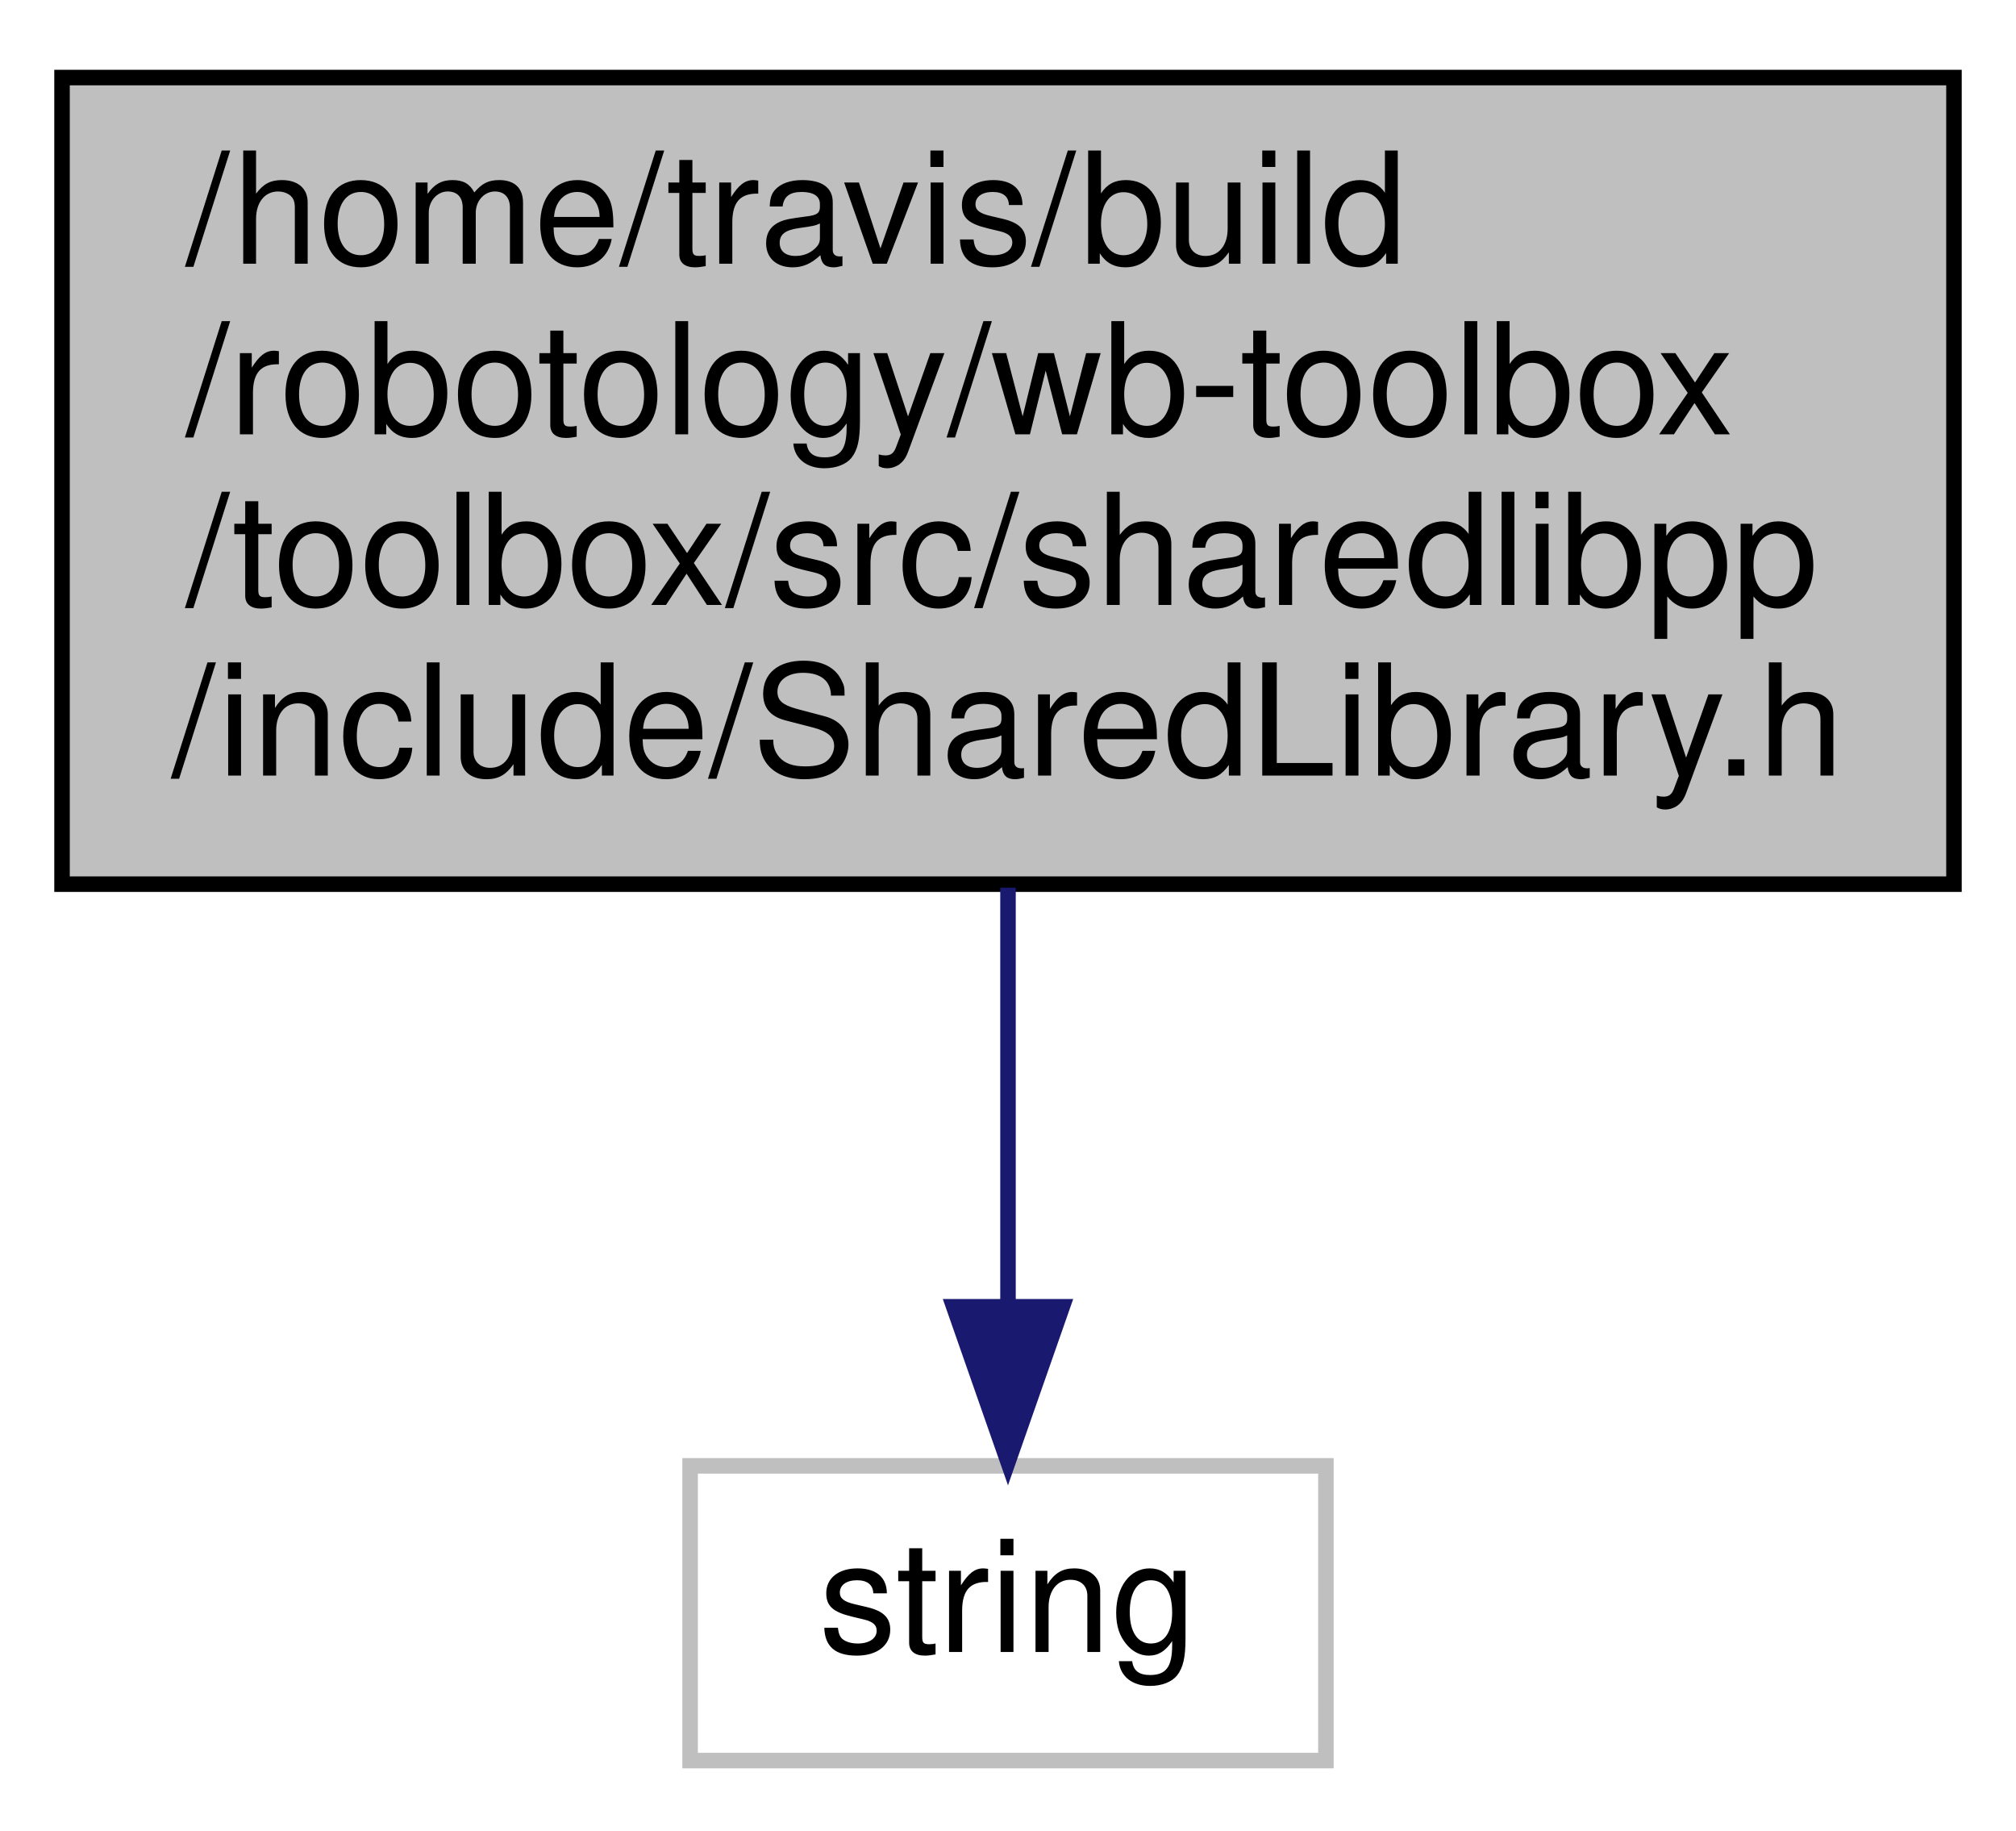
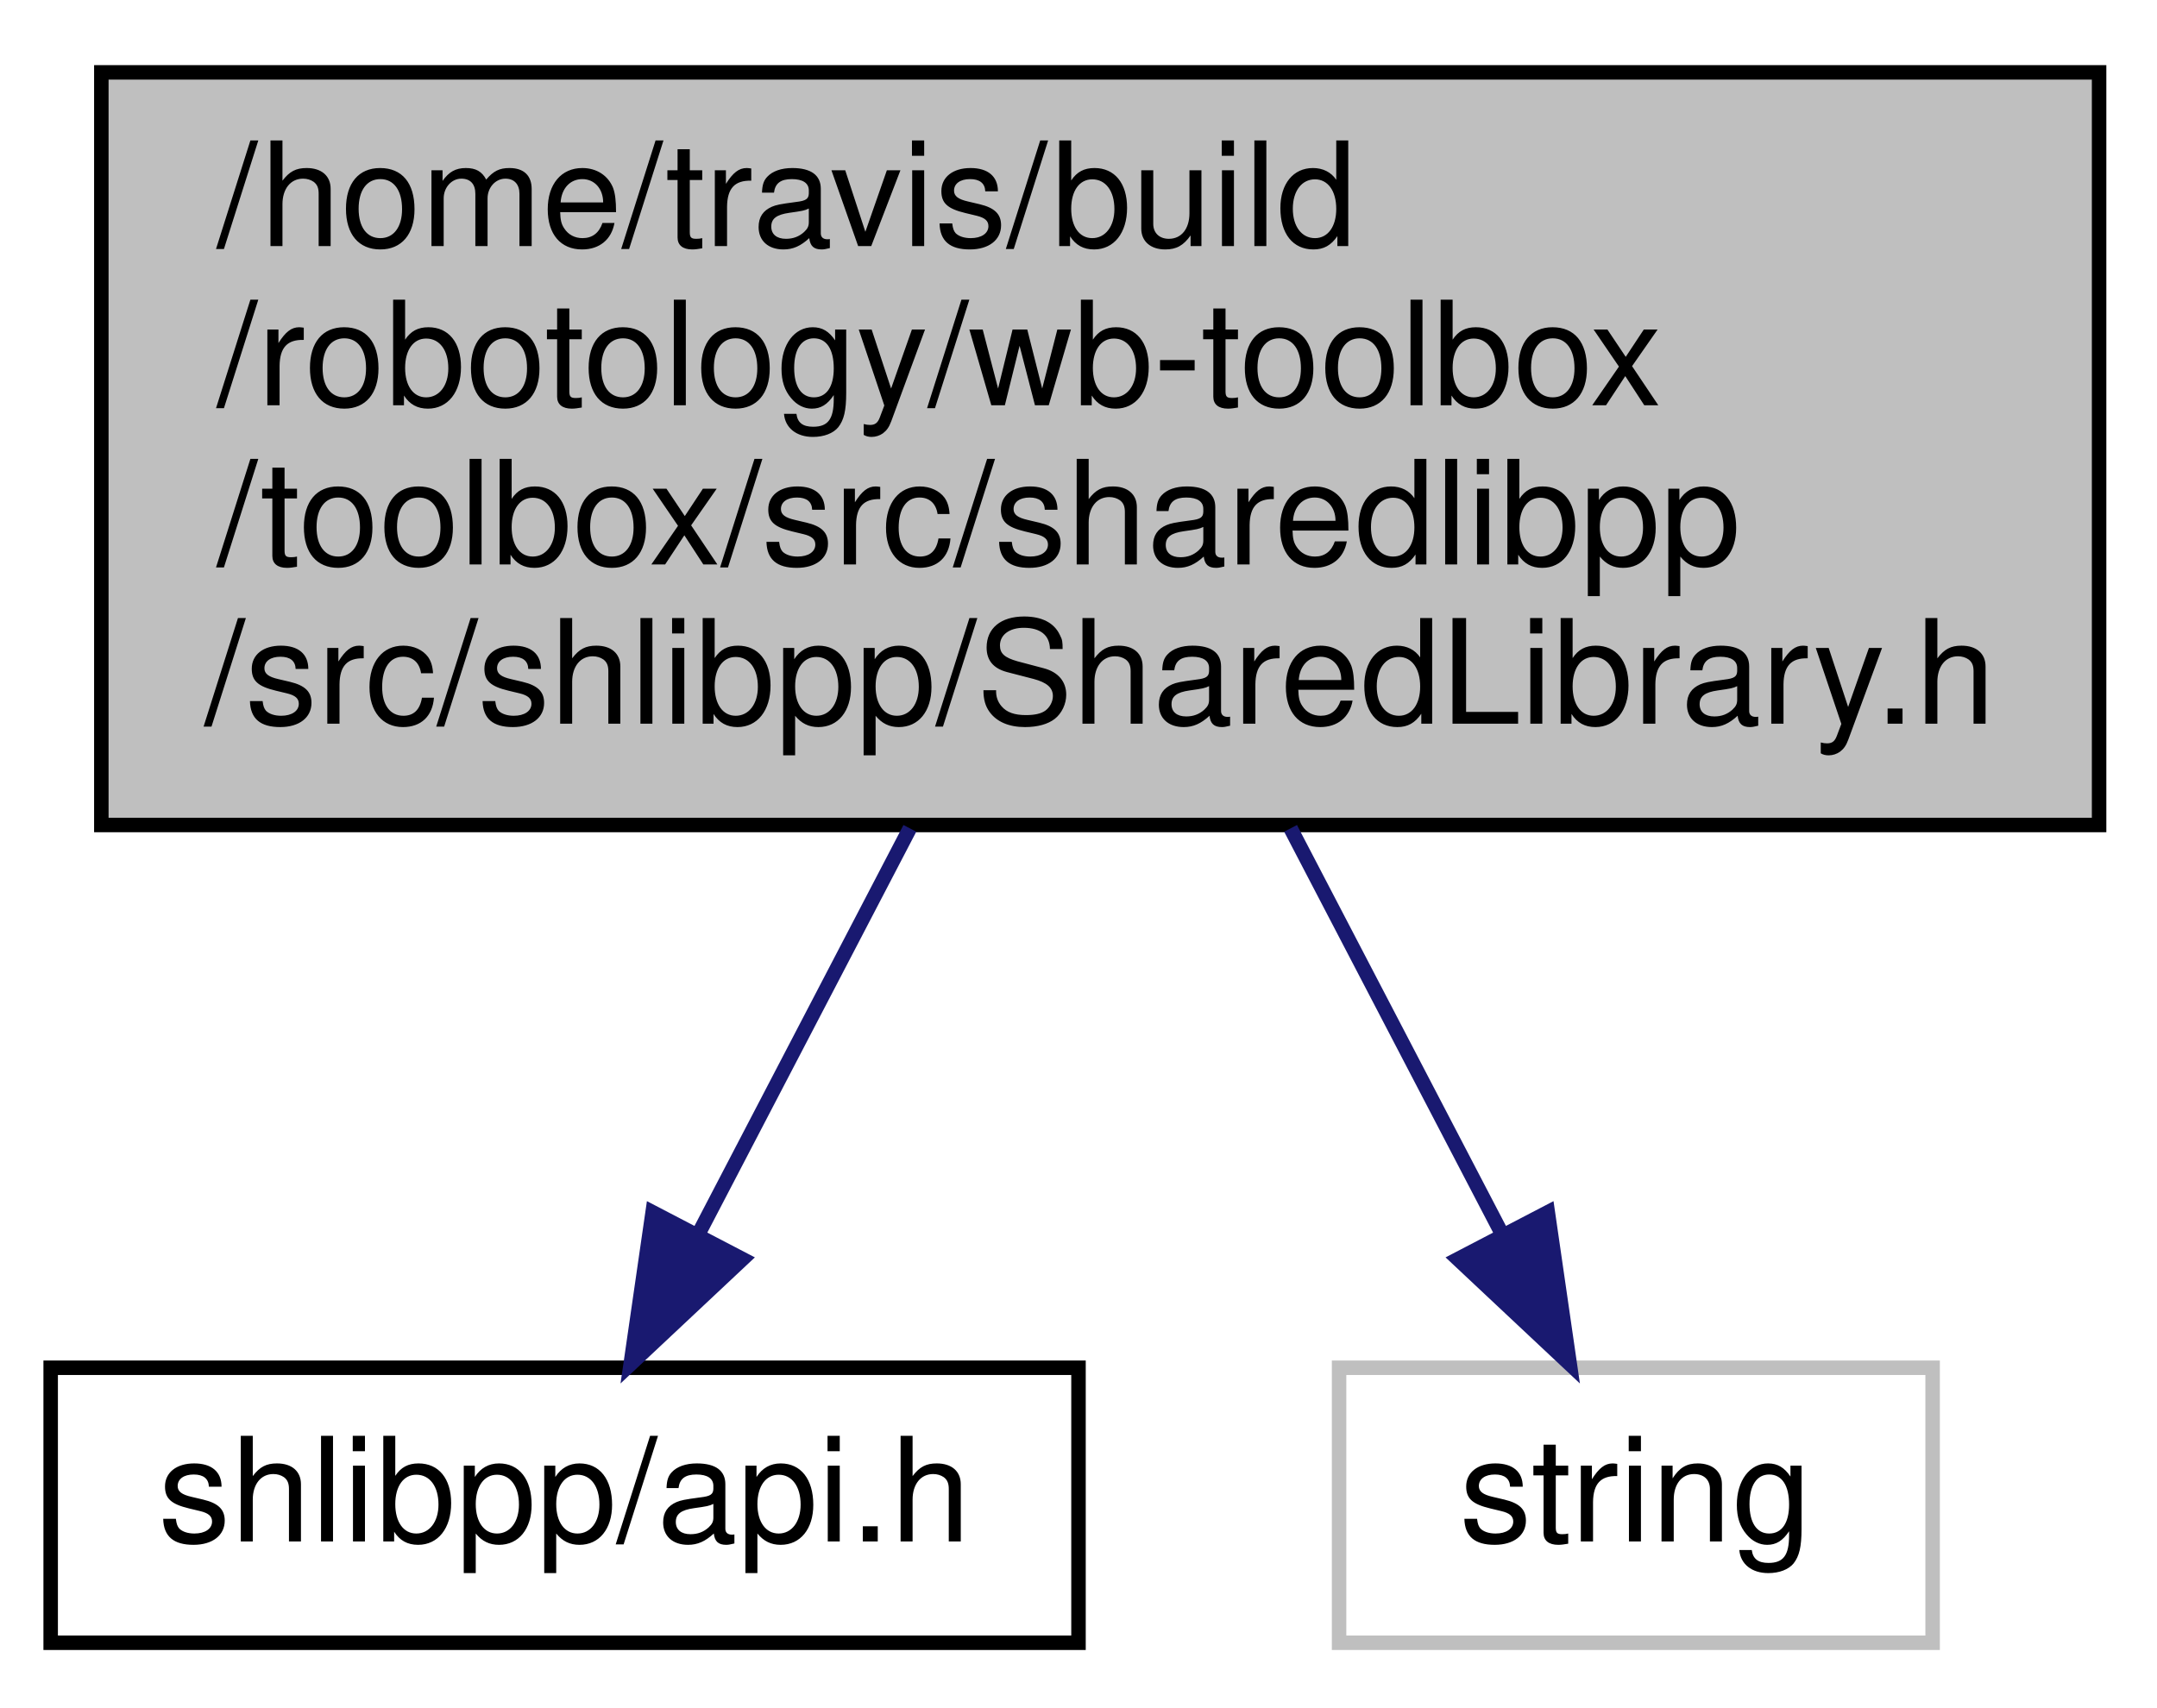
- <svg xmlns="http://www.w3.org/2000/svg" width="130pt" height="118pt" viewBox="0.00 0.00 130.00 118.00">
+ <svg xmlns="http://www.w3.org/2000/svg" xmlns:xlink="http://www.w3.org/1999/xlink" width="149pt" height="118pt" viewBox="0.00 0.00 149.00 118.00">
  <g id="graph0" class="graph" transform="scale(1 1) rotate(0) translate(4 114)">
    <g id="node1" class="node">
-       <polygon fill="#bfbfbf" stroke="black" points="0,-57 0,-109 122,-109 122,-57 0,-57" />
-       <text text-anchor="start" x="8" y="-97" font-family="Helvetica,sans-Serif" font-size="10.00">/home/travis/build</text>
-       <text text-anchor="start" x="8" y="-86" font-family="Helvetica,sans-Serif" font-size="10.00">/robotology/wb-toolbox</text>
-       <text text-anchor="start" x="8" y="-75" font-family="Helvetica,sans-Serif" font-size="10.00">/toolbox/src/sharedlibpp</text>
-       <text text-anchor="middle" x="61" y="-64" font-family="Helvetica,sans-Serif" font-size="10.00">/include/SharedLibrary.h</text>
+       <polygon fill="#bfbfbf" stroke="black" points="3,-57 3,-109 141,-109 141,-57 3,-57" />
+       <text text-anchor="start" x="11" y="-97" font-family="Helvetica,sans-Serif" font-size="10.00">/home/travis/build</text>
+       <text text-anchor="start" x="11" y="-86" font-family="Helvetica,sans-Serif" font-size="10.00">/robotology/wb-toolbox</text>
+       <text text-anchor="start" x="11" y="-75" font-family="Helvetica,sans-Serif" font-size="10.00">/toolbox/src/sharedlibpp</text>
+       <text text-anchor="middle" x="72" y="-64" font-family="Helvetica,sans-Serif" font-size="10.00">/src/shlibpp/SharedLibrary.h</text>
    </g>
    <g id="node2" class="node">
-       <polygon fill="none" stroke="#bfbfbf" points="40.5,-0.5 40.5,-19.5 81.5,-19.5 81.5,-0.5 40.5,-0.5" />
-       <text text-anchor="middle" x="61" y="-7.5" font-family="Helvetica,sans-Serif" font-size="10.00">string</text>
+       <g id="a_node2">
+         <a xlink:href="api_8h.html" target="_top" xlink:title="shlibpp/api.h">
+           <polygon fill="none" stroke="black" points="-0.5,-0.5 -0.5,-19.5 70.5,-19.5 70.5,-0.5 -0.5,-0.5" />
+           <text text-anchor="middle" x="35" y="-7.5" font-family="Helvetica,sans-Serif" font-size="10.00">shlibpp/api.h</text>
+         </a>
+       </g>
    </g>
    <g id="edge1" class="edge">
-       <path fill="none" stroke="midnightblue" d="M61,-56.768C61,-47.89 61,-38.074 61,-29.817" />
-       <polygon fill="midnightblue" stroke="midnightblue" points="64.5,-29.757 61,-19.757 57.5,-29.757 64.5,-29.757" />
+       <path fill="none" stroke="midnightblue" d="M58.851,-56.768C54.014,-47.486 48.643,-37.179 44.224,-28.7" />
+       <polygon fill="midnightblue" stroke="midnightblue" points="47.289,-27.008 39.564,-19.757 41.081,-30.243 47.289,-27.008" />
+     </g>
+     <g id="node3" class="node">
+       <polygon fill="none" stroke="#bfbfbf" points="88.5,-0.5 88.5,-19.5 129.5,-19.5 129.5,-0.5 88.5,-0.5" />
+       <text text-anchor="middle" x="109" y="-7.5" font-family="Helvetica,sans-Serif" font-size="10.00">string</text>
+     </g>
+     <g id="edge2" class="edge">
+       <path fill="none" stroke="midnightblue" d="M85.149,-56.768C89.986,-47.486 95.357,-37.179 99.776,-28.7" />
+       <polygon fill="midnightblue" stroke="midnightblue" points="102.919,-30.243 104.436,-19.757 96.711,-27.008 102.919,-30.243" />
    </g>
  </g>
</svg>
